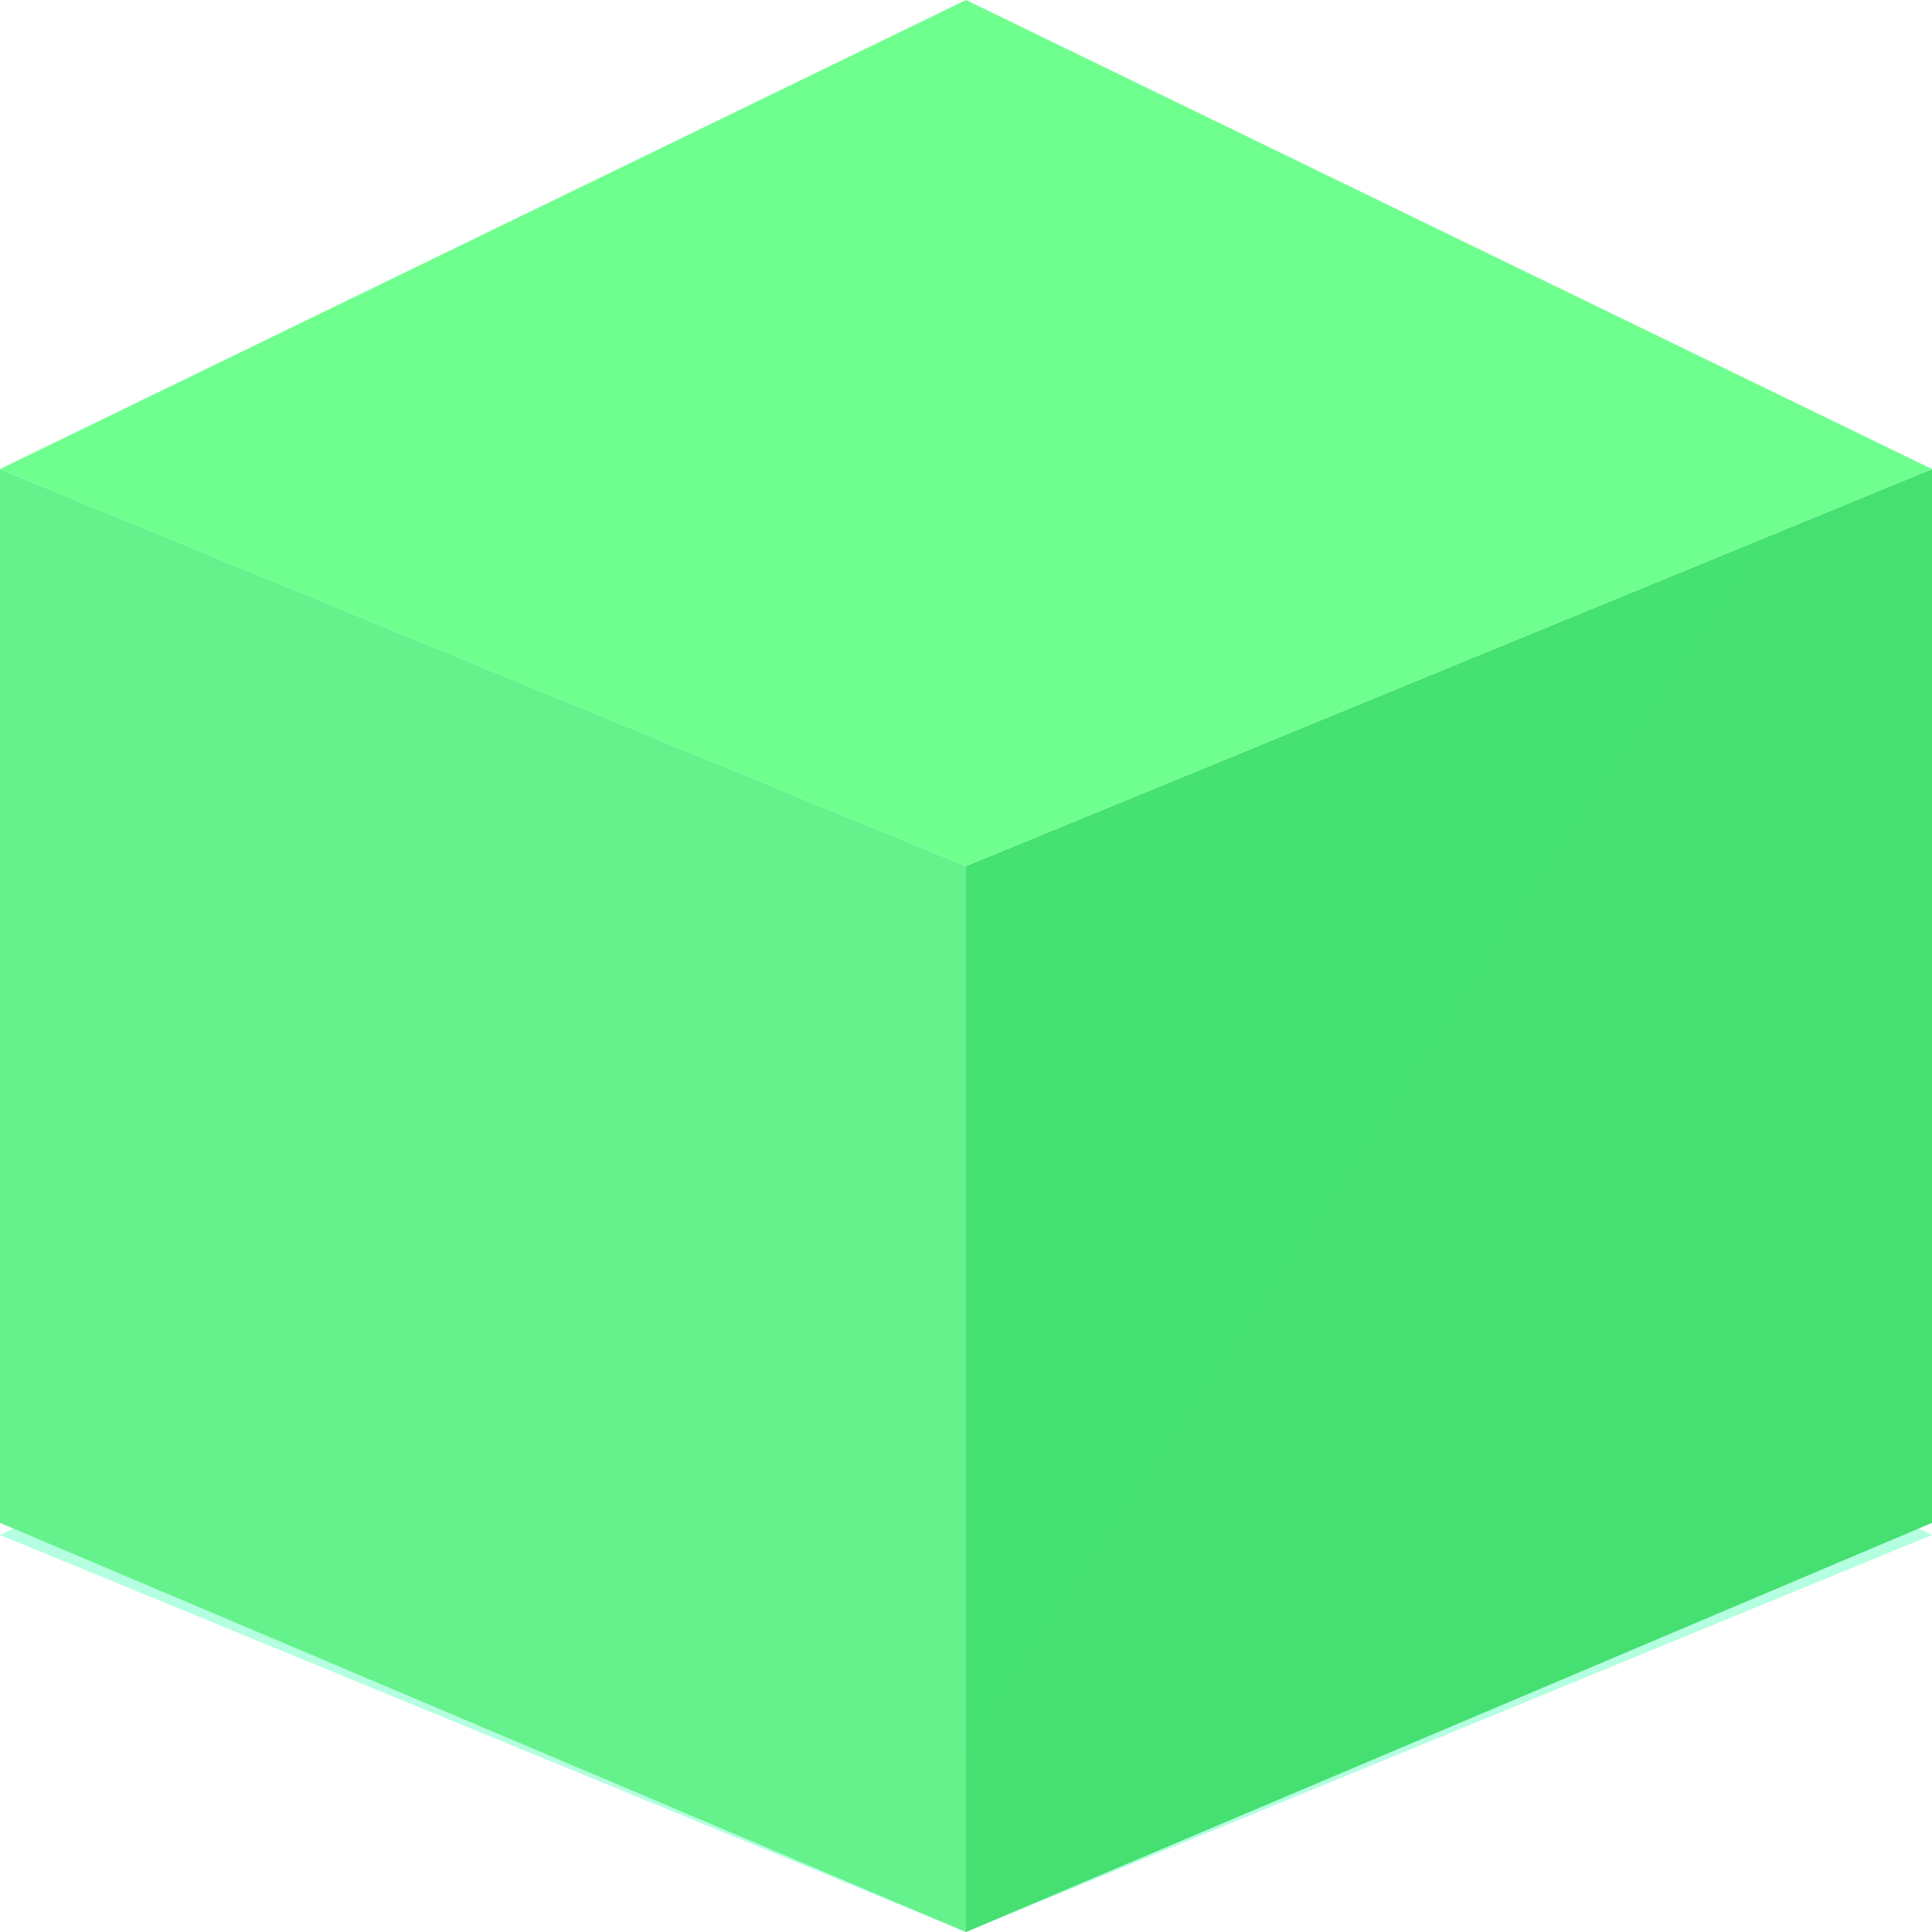
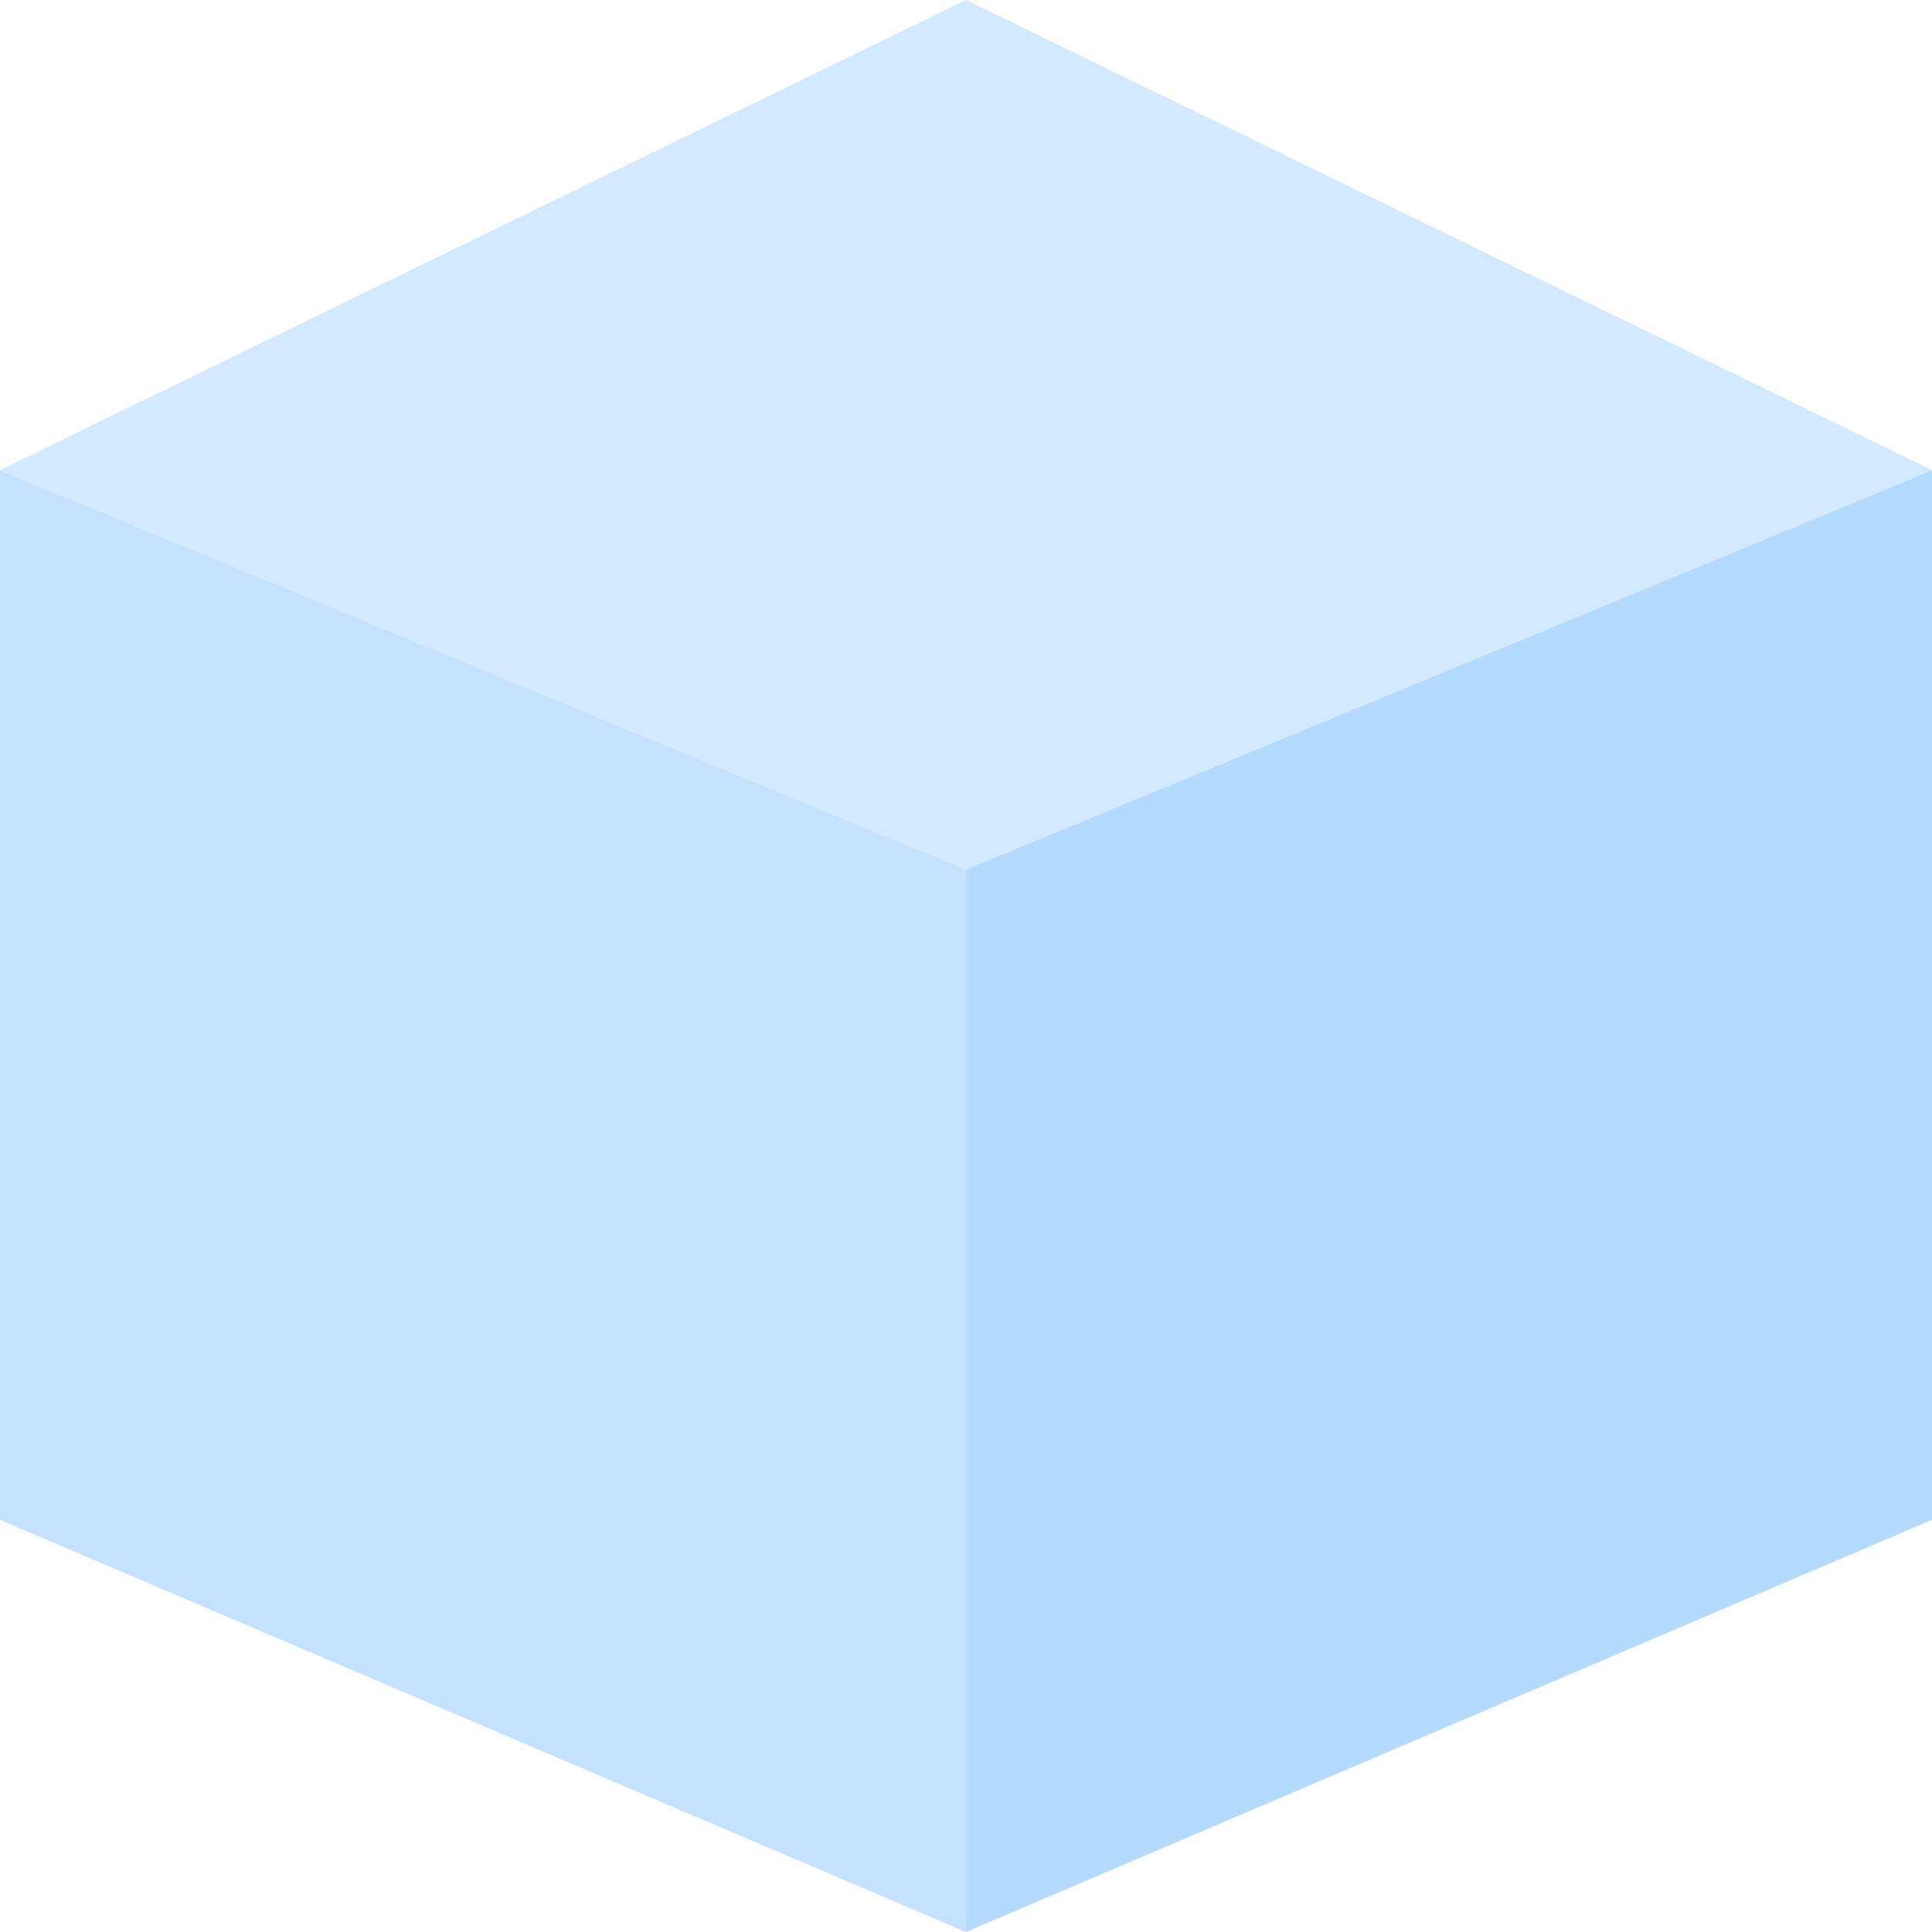
- <svg xmlns="http://www.w3.org/2000/svg" width="30" height="30" viewBox="0 0 30 30" fill="none">
-   <g opacity="0.8">
-     <path fill-rule="evenodd" clip-rule="evenodd" d="M0 23.835L15 16.552L30 23.835L15 30L0 23.835Z" fill="url(#paint0_linear_205_177)" />
-     <path fill-rule="evenodd" clip-rule="evenodd" d="M15 30L0 23.647V7.284L15 13.448V30Z" fill="url(#paint1_linear_205_177)" />
-     <path fill-rule="evenodd" clip-rule="evenodd" d="M15 30L30 23.647V7.284L15 13.448V30Z" fill="url(#paint2_linear_205_177)" />
-     <path fill-rule="evenodd" clip-rule="evenodd" d="M0 7.284L15 0L30 7.284L15 13.448L0 7.284Z" fill="url(#paint3_linear_205_177)" />
-   </g>
+ <svg xmlns="http://www.w3.org/2000/svg" version="1.1" width="30" height="30" viewBox="0 0 30 30">
  <defs>
-     <linearGradient id="paint0_linear_205_177" x1="0" y1="16.552" x2="214.436" y2="1405.77" gradientUnits="userSpaceOnUse">
-       <stop stop-color="#A0FFD9" />
-       <stop offset="1" stop-color="#A8F001" />
-     </linearGradient>
-     <linearGradient id="paint1_linear_205_177" x1="0" y1="7.284" x2="984.977" y2="1896.18" gradientUnits="userSpaceOnUse">
-       <stop stop-color="#3FEF70" />
-       <stop offset="1" stop-color="#56C400" />
-     </linearGradient>
-     <linearGradient id="paint2_linear_205_177" x1="15" y1="7.284" x2="1492.2" y2="982.68" gradientUnits="userSpaceOnUse">
-       <stop stop-color="#17D94E" />
-       <stop offset="1" stop-color="#3E8900" />
-     </linearGradient>
-     <linearGradient id="paint3_linear_205_177" x1="0" y1="0" x2="214.436" y2="1389.22" gradientUnits="userSpaceOnUse">
-       <stop stop-color="#4BFF73" />
-       <stop offset="1" stop-color="#03FF99" />
+     <style>
+       .st0 {
+         fill: #c4e2ff;
+       }
+ 
+       .st0, .st1, .st2, .st3 {
+         fill-rule: evenodd;
+       }
+ 
+       .st1 {
+         fill: #b5daff;
+       }
+ 
+       .st2 {
+         fill: url(#li2);
+       }
+ 
+       .st3 {
+         fill: #d2e9ff;
+       }
+     </style>
+     <linearGradient id="i2" data-name="i2" x1="13.6" y1="17.5" x2="228" y2="-1371.7" gradientTransform="translate(0 32) scale(1 -1)" gradientUnits="userSpaceOnUse">
+       <stop offset="0" stop-color="#a0ffd9" />
+       <stop offset="1" stop-color="#a8f001" />
    </linearGradient>
  </defs>
+   <path class="st2" d="M0,23.8l15-7.3,15,7.3-15,6.2L0,23.8Z" />
+   <path class="st0" d="M15,30L0,23.6V7.3l15,6.2v16.6Z" />
+   <path class="st1" d="M15,30l15-6.4V7.3l-15,6.2v16.6Z" />
+   <path class="st3" d="M0,7.3L15,0l15,7.3-15,6.2L0,7.3Z" />
</svg>
